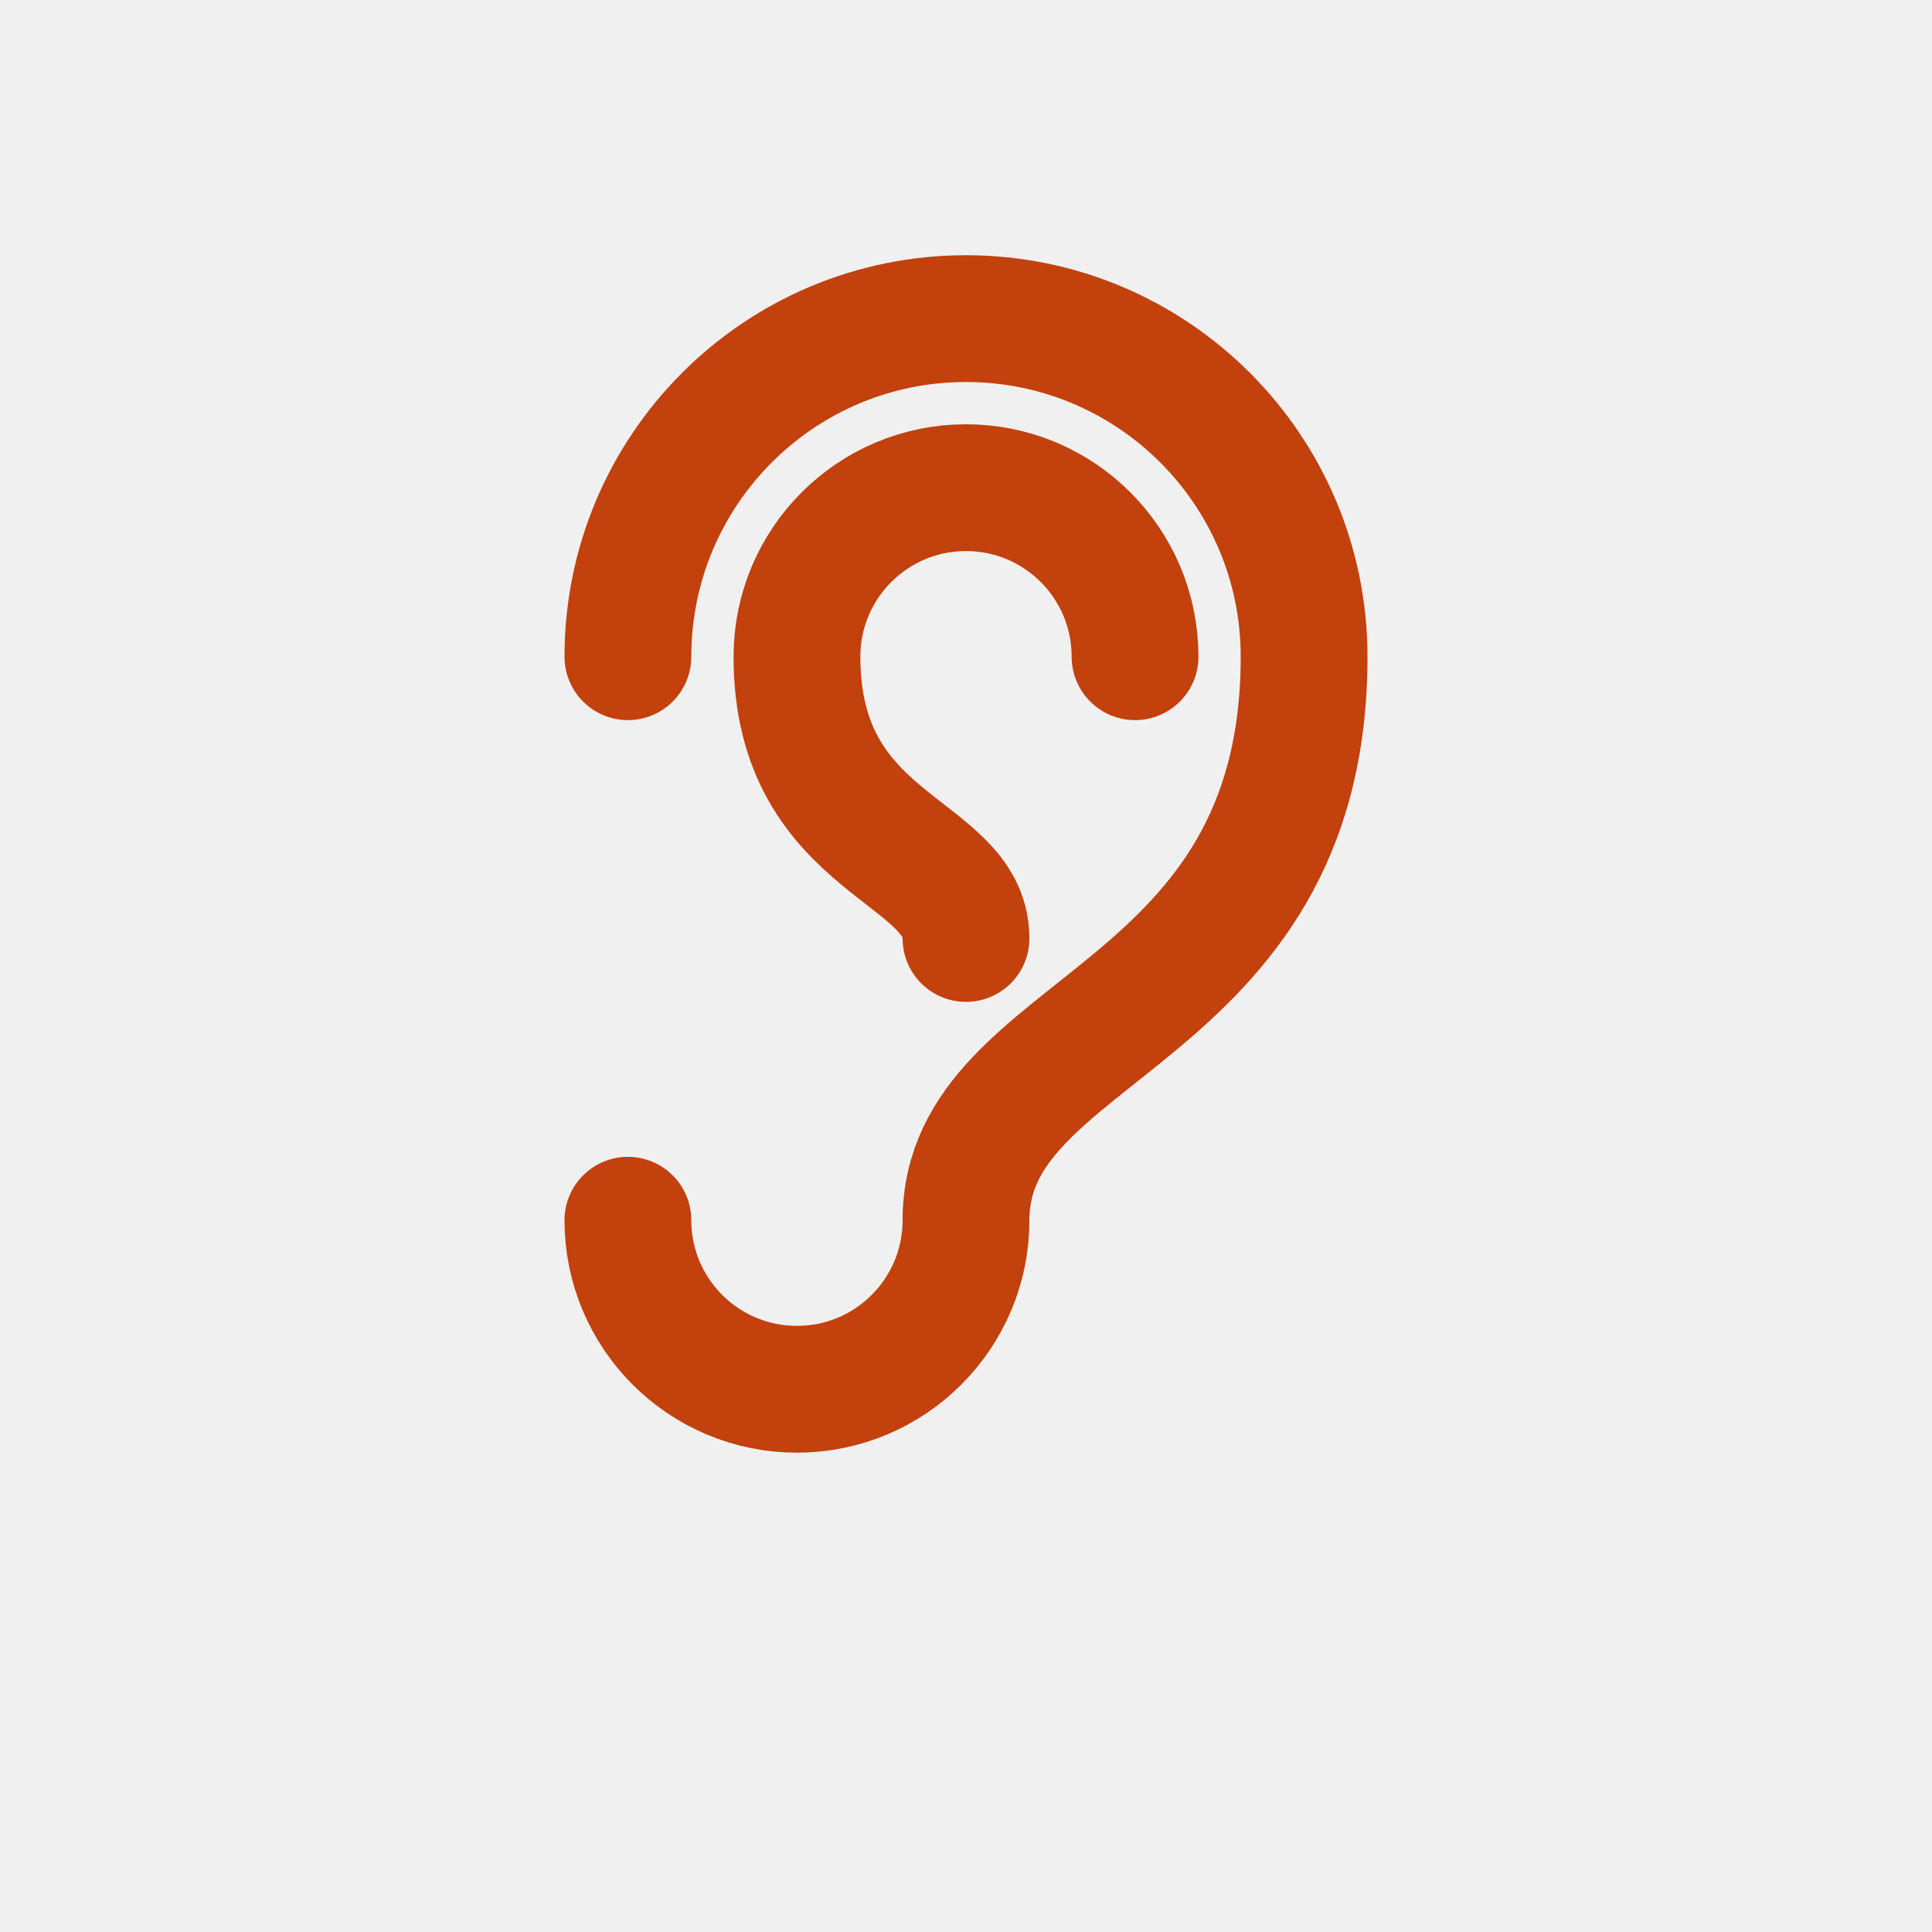
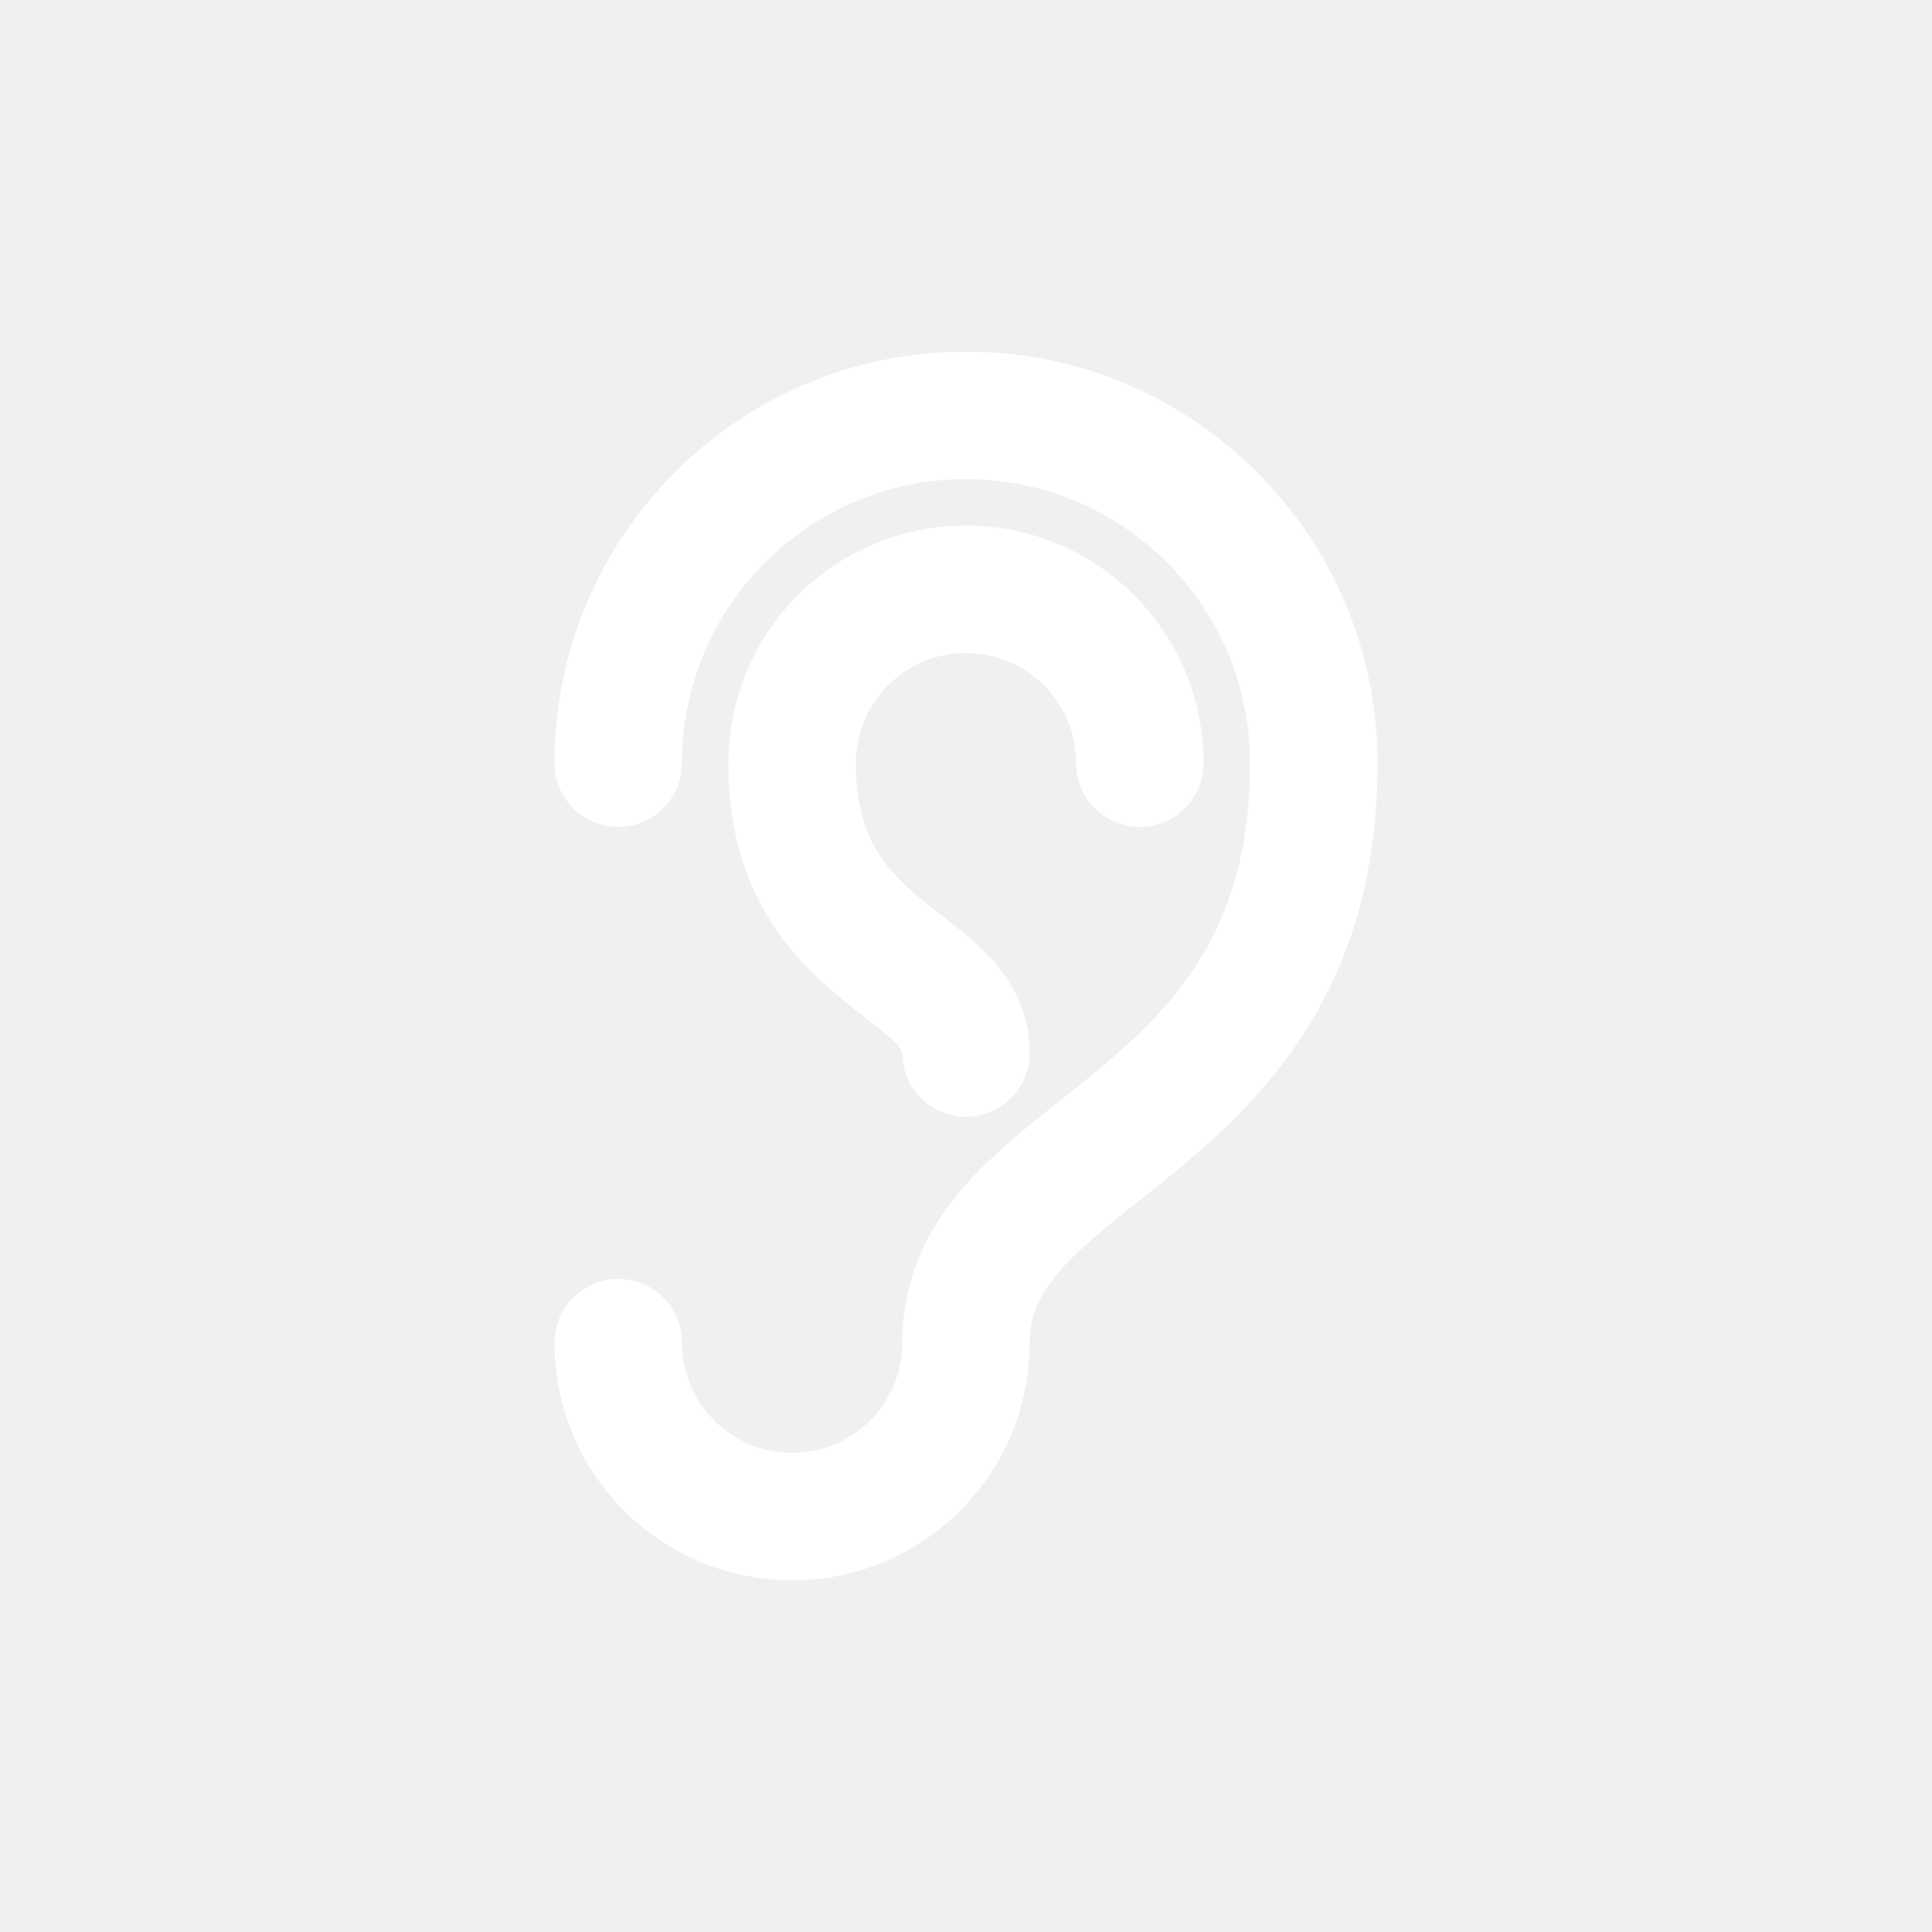
<svg xmlns="http://www.w3.org/2000/svg" viewBox="0 0 1000 1000" fill="none">
-   <g transform="translate(150 92) scale(29.1667)" stroke="#c2410c" stroke-width="2.25" stroke-linecap="round" stroke-linejoin="round">
+   <g transform="translate(140 140) scale(30)" stroke="#ffffff" stroke-width="2.2" stroke-linecap="round" stroke-linejoin="round">
    <path d="M6 8.5a6 6 0 0 1 12 0c0 6.5-6 6.5-6 10a3 3 0 0 1-6 0" />
    <path d="M15 8.5a3 3 0 0 0-6 0c0 3.4 3 3.4 3 5" />
  </g>
</svg>
